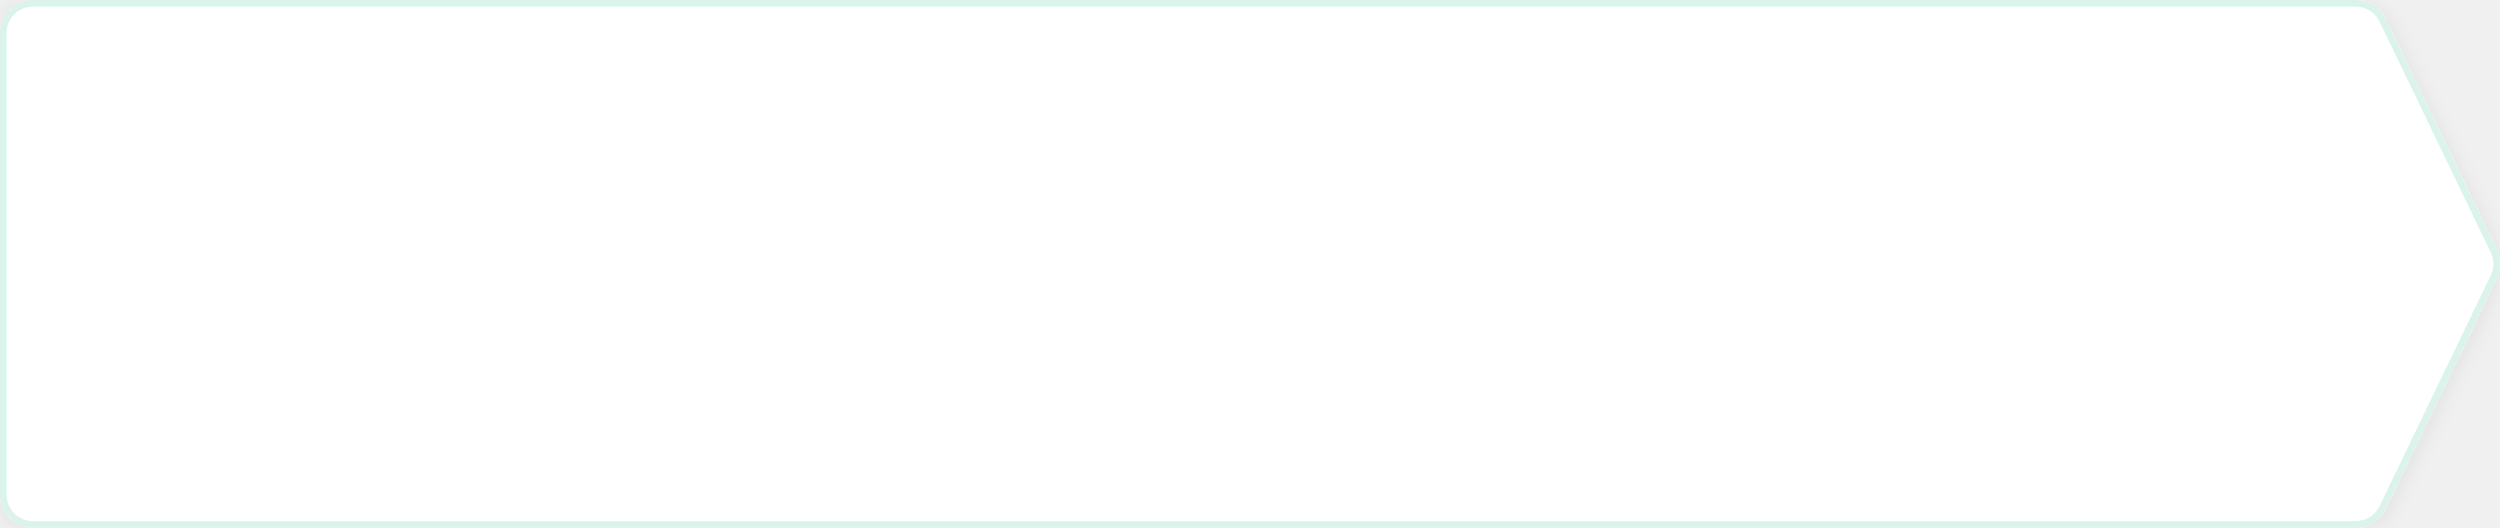
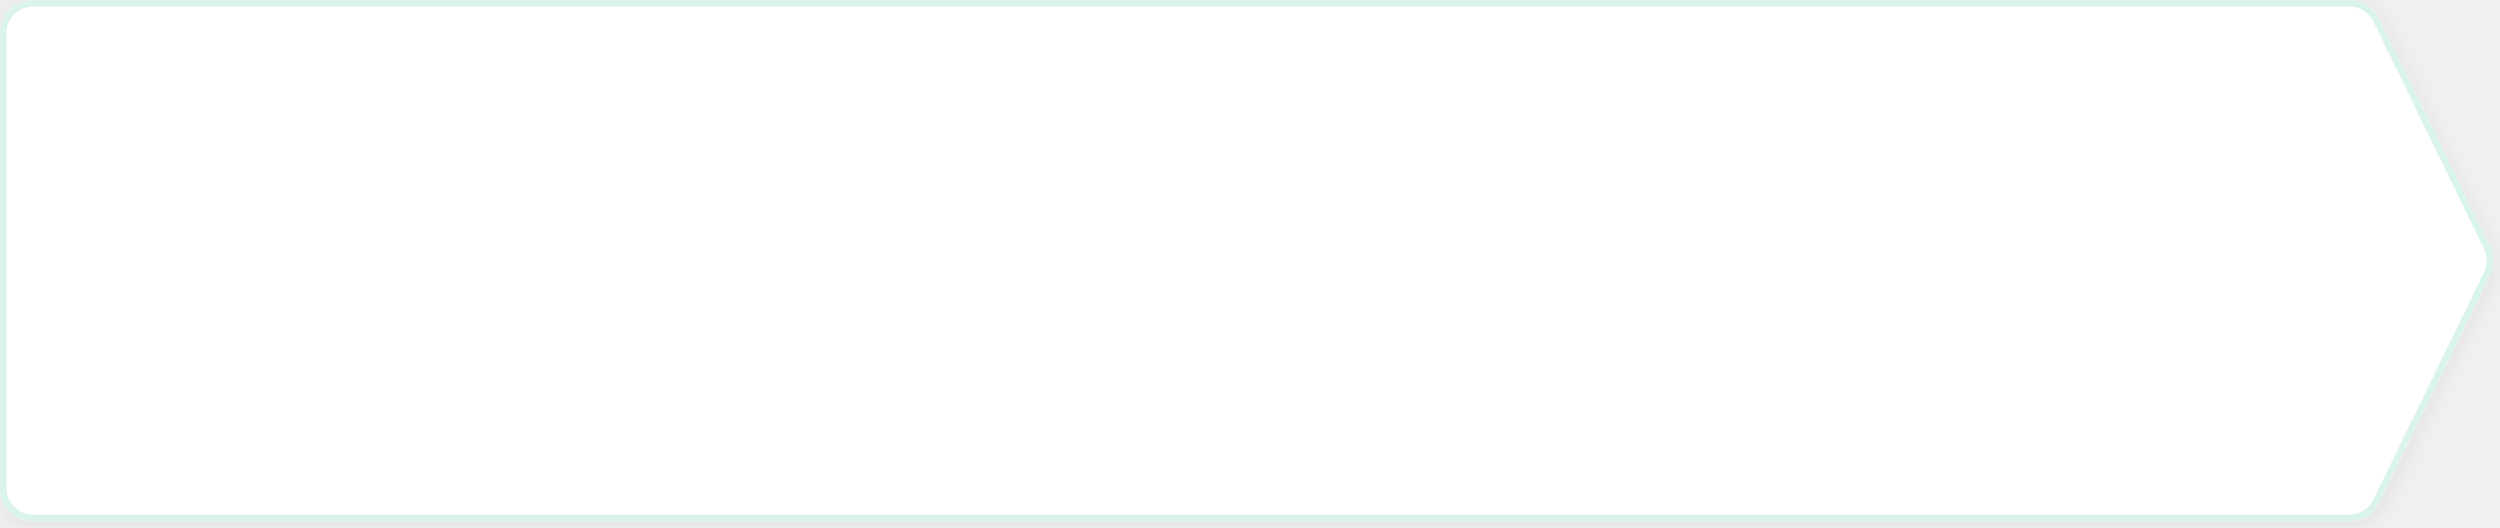
<svg xmlns="http://www.w3.org/2000/svg" width="758" height="160" viewBox="0 0 758 160" fill="none">
  <g filter="url(#filter0_d_18_291)">
-     <path d="M0 10C0 4.477 4.484 0 10.014 0H714.246C718.094 0 721.602 2.201 723.27 5.663L757.009 75.663C758.33 78.404 758.33 81.596 757.009 84.337L723.27 154.337C721.602 157.799 718.094 160 714.246 160H10.014C4.484 160 0 155.523 0 150V10Z" fill="white" />
-     <path d="M1 10C1 5.031 5.035 1 10.014 1H714.246C717.711 1 720.868 2.982 722.369 6.097L756.108 76.097C757.297 78.564 757.297 81.436 756.108 83.903L722.369 153.903C720.868 157.018 717.711 159 714.246 159H10.014C5.035 159 1 154.969 1 150V10Z" stroke="#49C998" stroke-opacity="0.2" stroke-width="2" />
+     <path d="M0 9.875C0 4.421 4.472 0 9.988 0H712.362C716.2 0 719.698 2.174 721.362 5.593L755.012 74.718C756.329 77.424 756.329 80.576 755.012 83.282L721.362 152.408C719.698 155.827 716.2 158 712.362 158H9.988C4.472 158 0 153.579 0 148.125V9.875Z" fill="white" />
+     <path d="M1 9.875C1 4.984 5.013 1 9.988 1H712.362C715.822 1 718.969 2.96 720.463 6.03L754.113 75.155C755.296 77.585 755.296 80.415 754.113 82.845L720.463 151.97L721.282 152.369L720.463 151.97C718.969 155.041 715.822 157 712.362 157H9.988C5.013 157 1 153.016 1 148.125V9.875Z" stroke="#49C998" stroke-opacity="0.2" stroke-width="2" />
  </g>
  <defs>
-     <filter id="filter0_d_18_291" x="-6" y="-5" width="770" height="172" filterUnits="userSpaceOnUse" color-interpolation-filters="sRGB">
+     <filter id="filter0_d_18_291" x="-6" y="-5" width="768" height="170" filterUnits="userSpaceOnUse" color-interpolation-filters="sRGB">
      <feFlood flood-opacity="0" result="BackgroundImageFix" />
      <feColorMatrix in="SourceAlpha" type="matrix" values="0 0 0 0 0 0 0 0 0 0 0 0 0 0 0 0 0 0 127 0" result="hardAlpha" />
      <feOffset dy="1" />
      <feGaussianBlur stdDeviation="3" />
      <feComposite in2="hardAlpha" operator="out" />
      <feColorMatrix type="matrix" values="0 0 0 0 0 0 0 0 0 0 0 0 0 0 0 0 0 0 0.07 0" />
      <feBlend mode="normal" in2="BackgroundImageFix" result="effect1_dropShadow_18_291" />
      <feBlend mode="normal" in="SourceGraphic" in2="effect1_dropShadow_18_291" result="shape" />
    </filter>
  </defs>
</svg>
